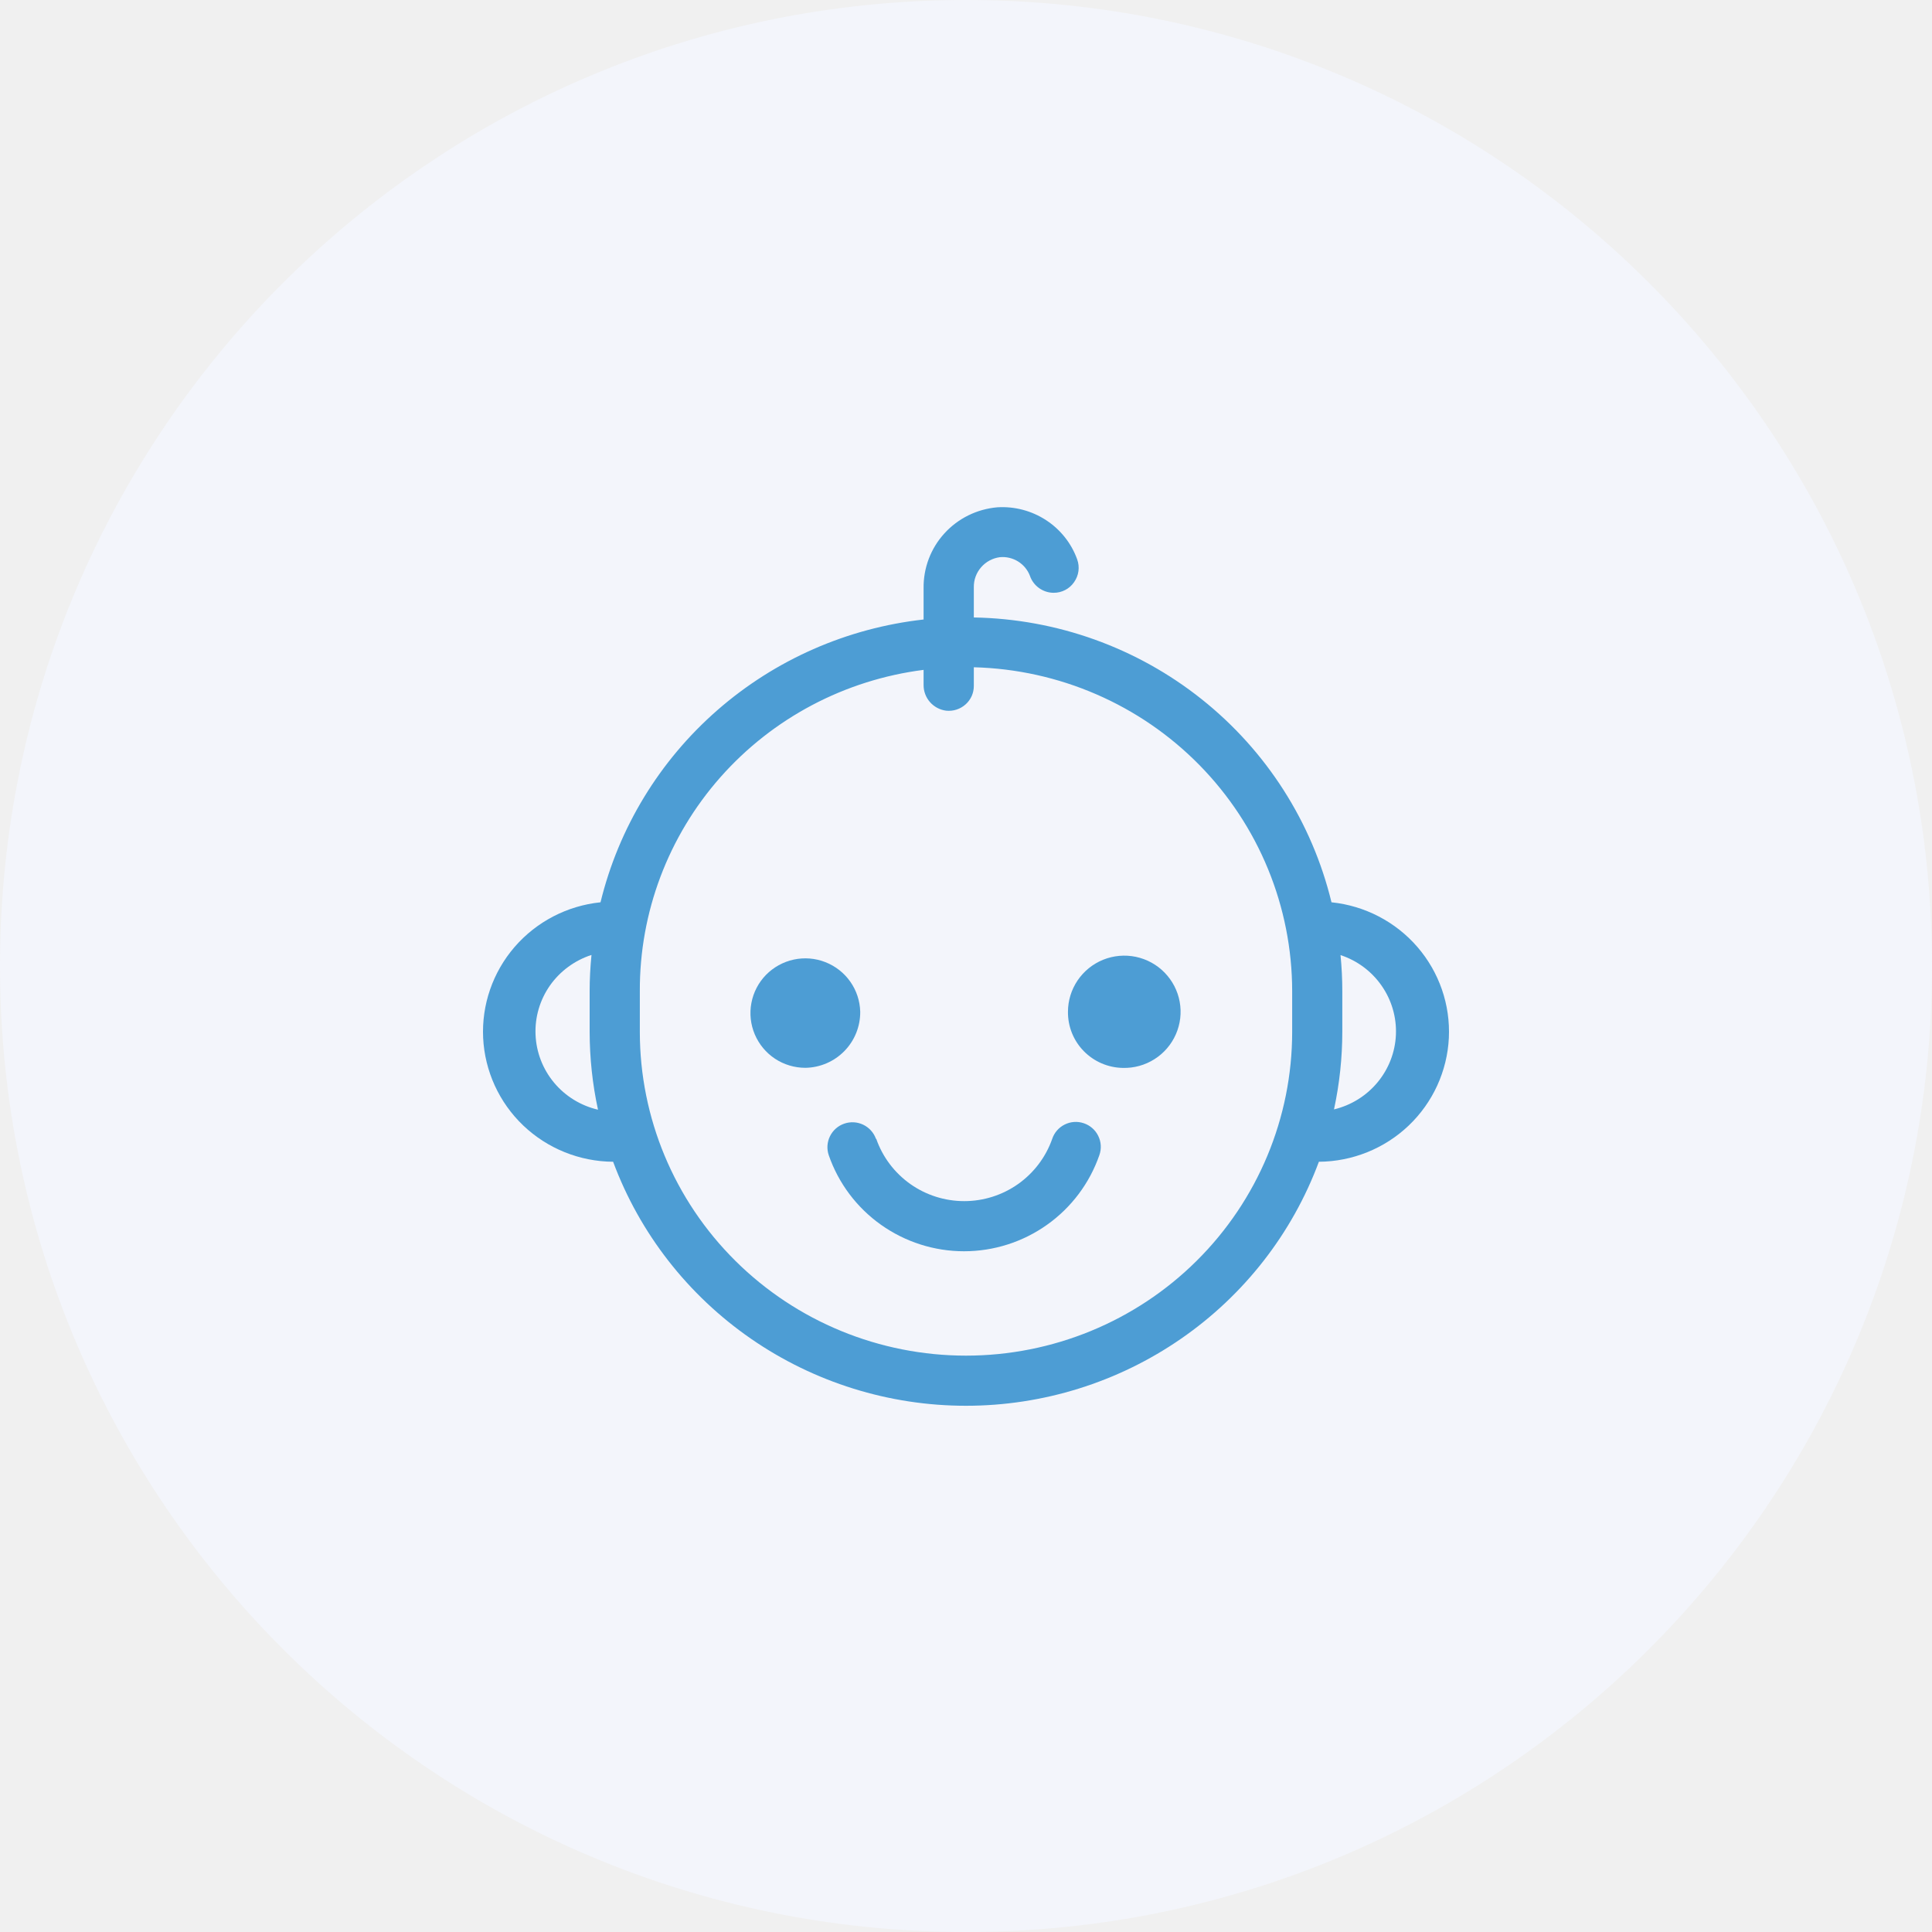
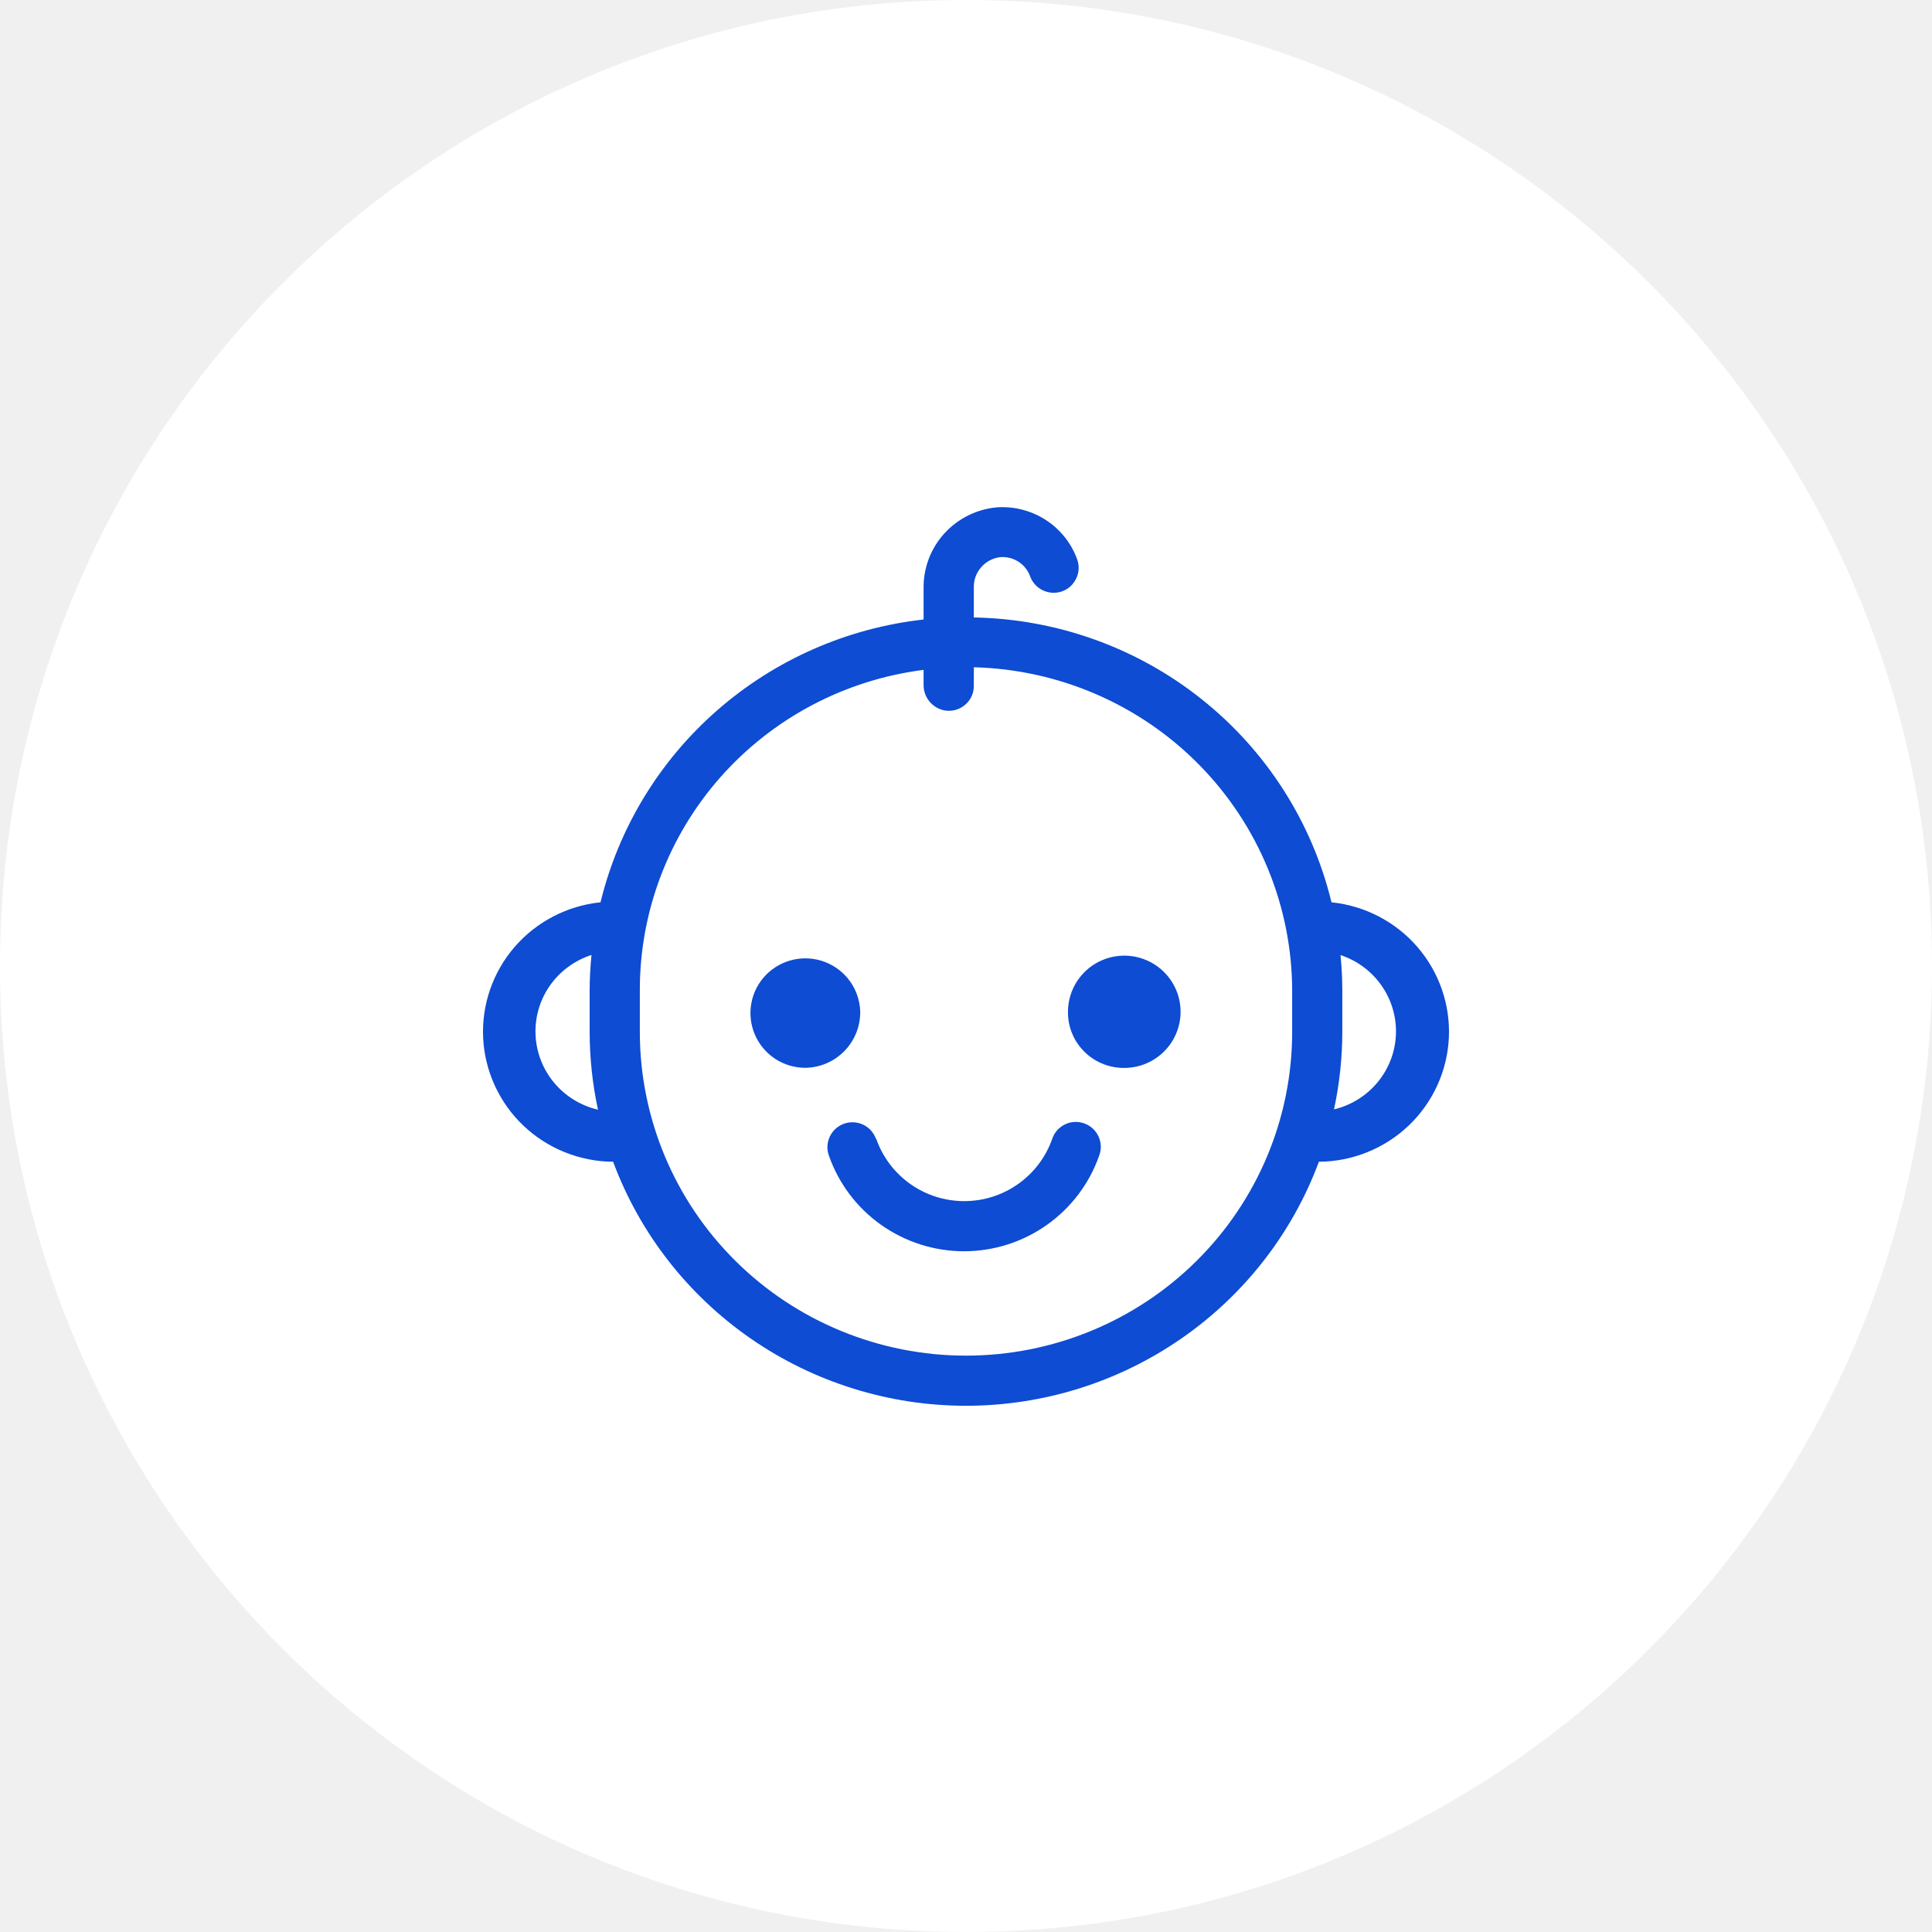
<svg xmlns="http://www.w3.org/2000/svg" width="40" height="40" viewBox="0 0 40 40" fill="none">
-   <circle cx="20" cy="20" r="20" fill="#F3F5FB" />
-   <path d="M27.567 18.681C27.165 17.023 26.22 15.544 24.88 14.477C23.54 13.409 21.881 12.814 20.162 12.784V12.16C20.159 12.008 20.212 11.861 20.312 11.746C20.411 11.631 20.549 11.556 20.701 11.536C20.833 11.523 20.966 11.555 21.079 11.625C21.191 11.695 21.278 11.8 21.324 11.923C21.359 12.025 21.425 12.113 21.513 12.176C21.601 12.238 21.706 12.273 21.814 12.273C21.897 12.274 21.979 12.254 22.053 12.216C22.127 12.178 22.19 12.122 22.237 12.054C22.285 11.986 22.317 11.907 22.328 11.825C22.339 11.742 22.33 11.658 22.301 11.579C22.181 11.246 21.954 10.962 21.656 10.768C21.358 10.574 21.005 10.481 20.65 10.503C20.228 10.539 19.836 10.732 19.553 11.043C19.269 11.354 19.116 11.761 19.122 12.18V12.826C17.537 13.003 16.044 13.66 14.848 14.707C13.651 15.754 12.808 17.142 12.433 18.681C11.743 18.752 11.107 19.083 10.655 19.605C10.203 20.128 9.97 20.802 10.003 21.489C10.037 22.177 10.334 22.826 10.834 23.303C11.335 23.78 12 24.048 12.694 24.053C13.245 25.536 14.242 26.814 15.548 27.717C16.854 28.62 18.408 29.105 20 29.105C21.592 29.105 23.146 28.62 24.452 27.717C25.759 26.814 26.755 25.536 27.306 24.053C28 24.048 28.665 23.78 29.166 23.303C29.666 22.826 29.963 22.177 29.997 21.489C30.03 20.802 29.797 20.128 29.345 19.605C28.893 19.083 28.257 18.752 27.567 18.681ZM27.754 19.774C28.1 19.888 28.398 20.11 28.605 20.408C28.812 20.705 28.916 21.061 28.901 21.422C28.886 21.783 28.752 22.129 28.521 22.408C28.29 22.687 27.973 22.884 27.619 22.969C27.733 22.439 27.791 21.9 27.791 21.358V20.522C27.791 20.275 27.779 20.027 27.754 19.774ZM19.59 14.714C19.663 14.721 19.736 14.714 19.805 14.691C19.874 14.669 19.937 14.632 19.991 14.584C20.045 14.536 20.088 14.477 20.118 14.411C20.147 14.345 20.162 14.274 20.162 14.202V13.815C21.925 13.86 23.601 14.586 24.832 15.839C26.063 17.092 26.752 18.772 26.753 20.522V21.364C26.753 23.142 26.042 24.847 24.775 26.104C23.509 27.361 21.791 28.067 20 28.067C18.209 28.067 16.491 27.361 15.225 26.104C13.958 24.847 13.247 23.142 13.247 21.364V20.522C13.24 18.893 13.833 17.317 14.915 16.092C15.998 14.866 17.494 14.076 19.122 13.869V14.181C19.121 14.312 19.168 14.438 19.254 14.536C19.34 14.634 19.46 14.698 19.59 14.714ZM12.381 22.975C12.024 22.892 11.704 22.695 11.471 22.415C11.238 22.135 11.103 21.787 11.088 21.424C11.072 21.061 11.177 20.703 11.386 20.404C11.596 20.106 11.898 19.884 12.246 19.771C12.221 20.026 12.208 20.275 12.208 20.515V21.364C12.209 21.906 12.266 22.445 12.381 22.975Z" fill="#4D9DD4" />
-   <path d="M17.81 20.946C17.804 20.723 17.733 20.507 17.604 20.324C17.476 20.142 17.296 20.001 17.088 19.92C16.88 19.838 16.652 19.82 16.434 19.867C16.215 19.914 16.015 20.025 15.859 20.184C15.703 20.344 15.598 20.546 15.557 20.765C15.515 20.984 15.54 21.211 15.627 21.416C15.714 21.621 15.86 21.797 16.046 21.92C16.233 22.043 16.451 22.108 16.675 22.108C16.98 22.103 17.27 21.978 17.483 21.76C17.695 21.543 17.813 21.25 17.81 20.946Z" fill="#4D9DD4" />
-   <path d="M23.247 22.11C23.478 22.116 23.707 22.053 23.902 21.929C24.098 21.805 24.252 21.626 24.345 21.414C24.438 21.202 24.466 20.968 24.424 20.74C24.383 20.513 24.274 20.303 24.112 20.137C23.951 19.971 23.743 19.858 23.516 19.81C23.289 19.763 23.053 19.784 22.838 19.871C22.624 19.958 22.44 20.107 22.31 20.299C22.181 20.491 22.111 20.716 22.111 20.948C22.108 21.252 22.225 21.545 22.438 21.762C22.651 21.98 22.942 22.105 23.247 22.11Z" fill="#4D9DD4" />
-   <path d="M18.136 23.579C18.09 23.45 17.995 23.345 17.872 23.286C17.749 23.227 17.608 23.219 17.479 23.264C17.35 23.308 17.244 23.402 17.184 23.524C17.124 23.646 17.114 23.787 17.158 23.916C17.359 24.497 17.737 25.001 18.239 25.357C18.742 25.714 19.343 25.906 19.959 25.906C20.576 25.906 21.177 25.714 21.679 25.357C22.181 25.001 22.559 24.497 22.761 23.916C22.784 23.851 22.794 23.783 22.79 23.714C22.786 23.646 22.768 23.579 22.738 23.518C22.708 23.456 22.666 23.401 22.614 23.356C22.563 23.311 22.502 23.276 22.437 23.255C22.308 23.211 22.166 23.221 22.044 23.282C21.921 23.343 21.828 23.449 21.785 23.579C21.653 23.955 21.406 24.282 21.08 24.513C20.754 24.744 20.363 24.868 19.963 24.868C19.563 24.868 19.172 24.744 18.846 24.513C18.52 24.282 18.273 23.955 18.142 23.579H18.136Z" fill="#4D9DD4" />
+   <circle cx="20" cy="20" r="20" fill="white" />
+   <path d="M27.567 18.681C27.165 17.023 26.22 15.544 24.88 14.477C23.54 13.409 21.881 12.814 20.162 12.784V12.16C20.159 12.008 20.212 11.861 20.312 11.746C20.411 11.631 20.549 11.556 20.701 11.536C20.833 11.523 20.966 11.555 21.079 11.625C21.191 11.695 21.278 11.8 21.324 11.923C21.359 12.025 21.425 12.113 21.513 12.176C21.601 12.238 21.706 12.273 21.814 12.273C21.897 12.274 21.979 12.254 22.053 12.216C22.127 12.178 22.19 12.122 22.237 12.054C22.285 11.986 22.317 11.907 22.328 11.825C22.339 11.742 22.33 11.658 22.301 11.579C22.181 11.246 21.954 10.962 21.656 10.768C21.358 10.574 21.005 10.481 20.65 10.503C20.228 10.539 19.836 10.732 19.553 11.043C19.269 11.354 19.116 11.761 19.122 12.18V12.826C17.537 13.003 16.044 13.66 14.848 14.707C13.651 15.754 12.808 17.142 12.433 18.681C11.743 18.752 11.107 19.083 10.655 19.605C10.203 20.128 9.97 20.802 10.003 21.489C10.037 22.177 10.334 22.826 10.834 23.303C11.335 23.78 12 24.048 12.694 24.053C13.245 25.536 14.242 26.814 15.548 27.717C16.854 28.62 18.408 29.105 20 29.105C21.592 29.105 23.146 28.62 24.452 27.717C25.759 26.814 26.755 25.536 27.306 24.053C28 24.048 28.665 23.78 29.166 23.303C29.666 22.826 29.963 22.177 29.997 21.489C30.03 20.802 29.797 20.128 29.345 19.605C28.893 19.083 28.257 18.752 27.567 18.681ZM27.754 19.774C28.1 19.888 28.398 20.11 28.605 20.408C28.812 20.705 28.916 21.061 28.901 21.422C28.886 21.783 28.752 22.129 28.521 22.408C28.29 22.687 27.973 22.884 27.619 22.969C27.733 22.439 27.791 21.9 27.791 21.358V20.522C27.791 20.275 27.779 20.027 27.754 19.774ZM19.59 14.714C19.663 14.721 19.736 14.714 19.805 14.691C19.874 14.669 19.937 14.632 19.991 14.584C20.045 14.536 20.088 14.477 20.118 14.411C20.147 14.345 20.162 14.274 20.162 14.202V13.815C21.925 13.86 23.601 14.586 24.832 15.839C26.063 17.092 26.752 18.772 26.753 20.522V21.364C26.753 23.142 26.042 24.847 24.775 26.104C23.509 27.361 21.791 28.067 20 28.067C18.209 28.067 16.491 27.361 15.225 26.104C13.958 24.847 13.247 23.142 13.247 21.364V20.522C13.24 18.893 13.833 17.317 14.915 16.092C15.998 14.866 17.494 14.076 19.122 13.869V14.181C19.121 14.312 19.168 14.438 19.254 14.536C19.34 14.634 19.46 14.698 19.59 14.714ZM12.381 22.975C12.024 22.892 11.704 22.695 11.471 22.415C11.238 22.135 11.103 21.787 11.088 21.424C11.072 21.061 11.177 20.703 11.386 20.404C11.596 20.106 11.898 19.884 12.246 19.771C12.221 20.026 12.208 20.275 12.208 20.515V21.364C12.209 21.906 12.266 22.445 12.381 22.975Z" fill="#0D4CD3" />
+   <path d="M17.81 20.946C17.804 20.723 17.733 20.507 17.604 20.324C17.476 20.142 17.296 20.001 17.088 19.92C16.88 19.838 16.652 19.82 16.434 19.867C16.215 19.914 16.015 20.025 15.859 20.184C15.703 20.344 15.598 20.546 15.557 20.765C15.515 20.984 15.54 21.211 15.627 21.416C15.714 21.621 15.86 21.797 16.046 21.92C16.233 22.043 16.451 22.108 16.675 22.108C16.98 22.103 17.27 21.978 17.483 21.76C17.695 21.543 17.813 21.25 17.81 20.946Z" fill="#0D4CD3" />
+   <path d="M23.247 22.11C23.478 22.116 23.707 22.053 23.902 21.929C24.098 21.805 24.252 21.626 24.345 21.414C24.438 21.202 24.466 20.968 24.424 20.74C24.383 20.513 24.274 20.303 24.112 20.137C23.951 19.971 23.743 19.858 23.516 19.81C23.289 19.763 23.053 19.784 22.838 19.871C22.624 19.958 22.44 20.107 22.31 20.299C22.181 20.491 22.111 20.716 22.111 20.948C22.108 21.252 22.225 21.545 22.438 21.762C22.651 21.98 22.942 22.105 23.247 22.11Z" fill="#0D4CD3" />
+   <path d="M18.136 23.579C18.09 23.45 17.995 23.345 17.872 23.286C17.749 23.227 17.608 23.219 17.479 23.264C17.35 23.308 17.244 23.402 17.184 23.524C17.124 23.646 17.114 23.787 17.158 23.916C17.359 24.497 17.737 25.001 18.239 25.357C18.742 25.714 19.343 25.906 19.959 25.906C20.576 25.906 21.177 25.714 21.679 25.357C22.181 25.001 22.559 24.497 22.761 23.916C22.784 23.851 22.794 23.783 22.79 23.714C22.786 23.646 22.768 23.579 22.738 23.518C22.708 23.456 22.666 23.401 22.614 23.356C22.563 23.311 22.502 23.276 22.437 23.255C22.308 23.211 22.166 23.221 22.044 23.282C21.921 23.343 21.828 23.449 21.785 23.579C21.653 23.955 21.406 24.282 21.08 24.513C20.754 24.744 20.363 24.868 19.963 24.868C19.563 24.868 19.172 24.744 18.846 24.513C18.52 24.282 18.273 23.955 18.142 23.579H18.136Z" fill="#0D4CD3" />
</svg>
